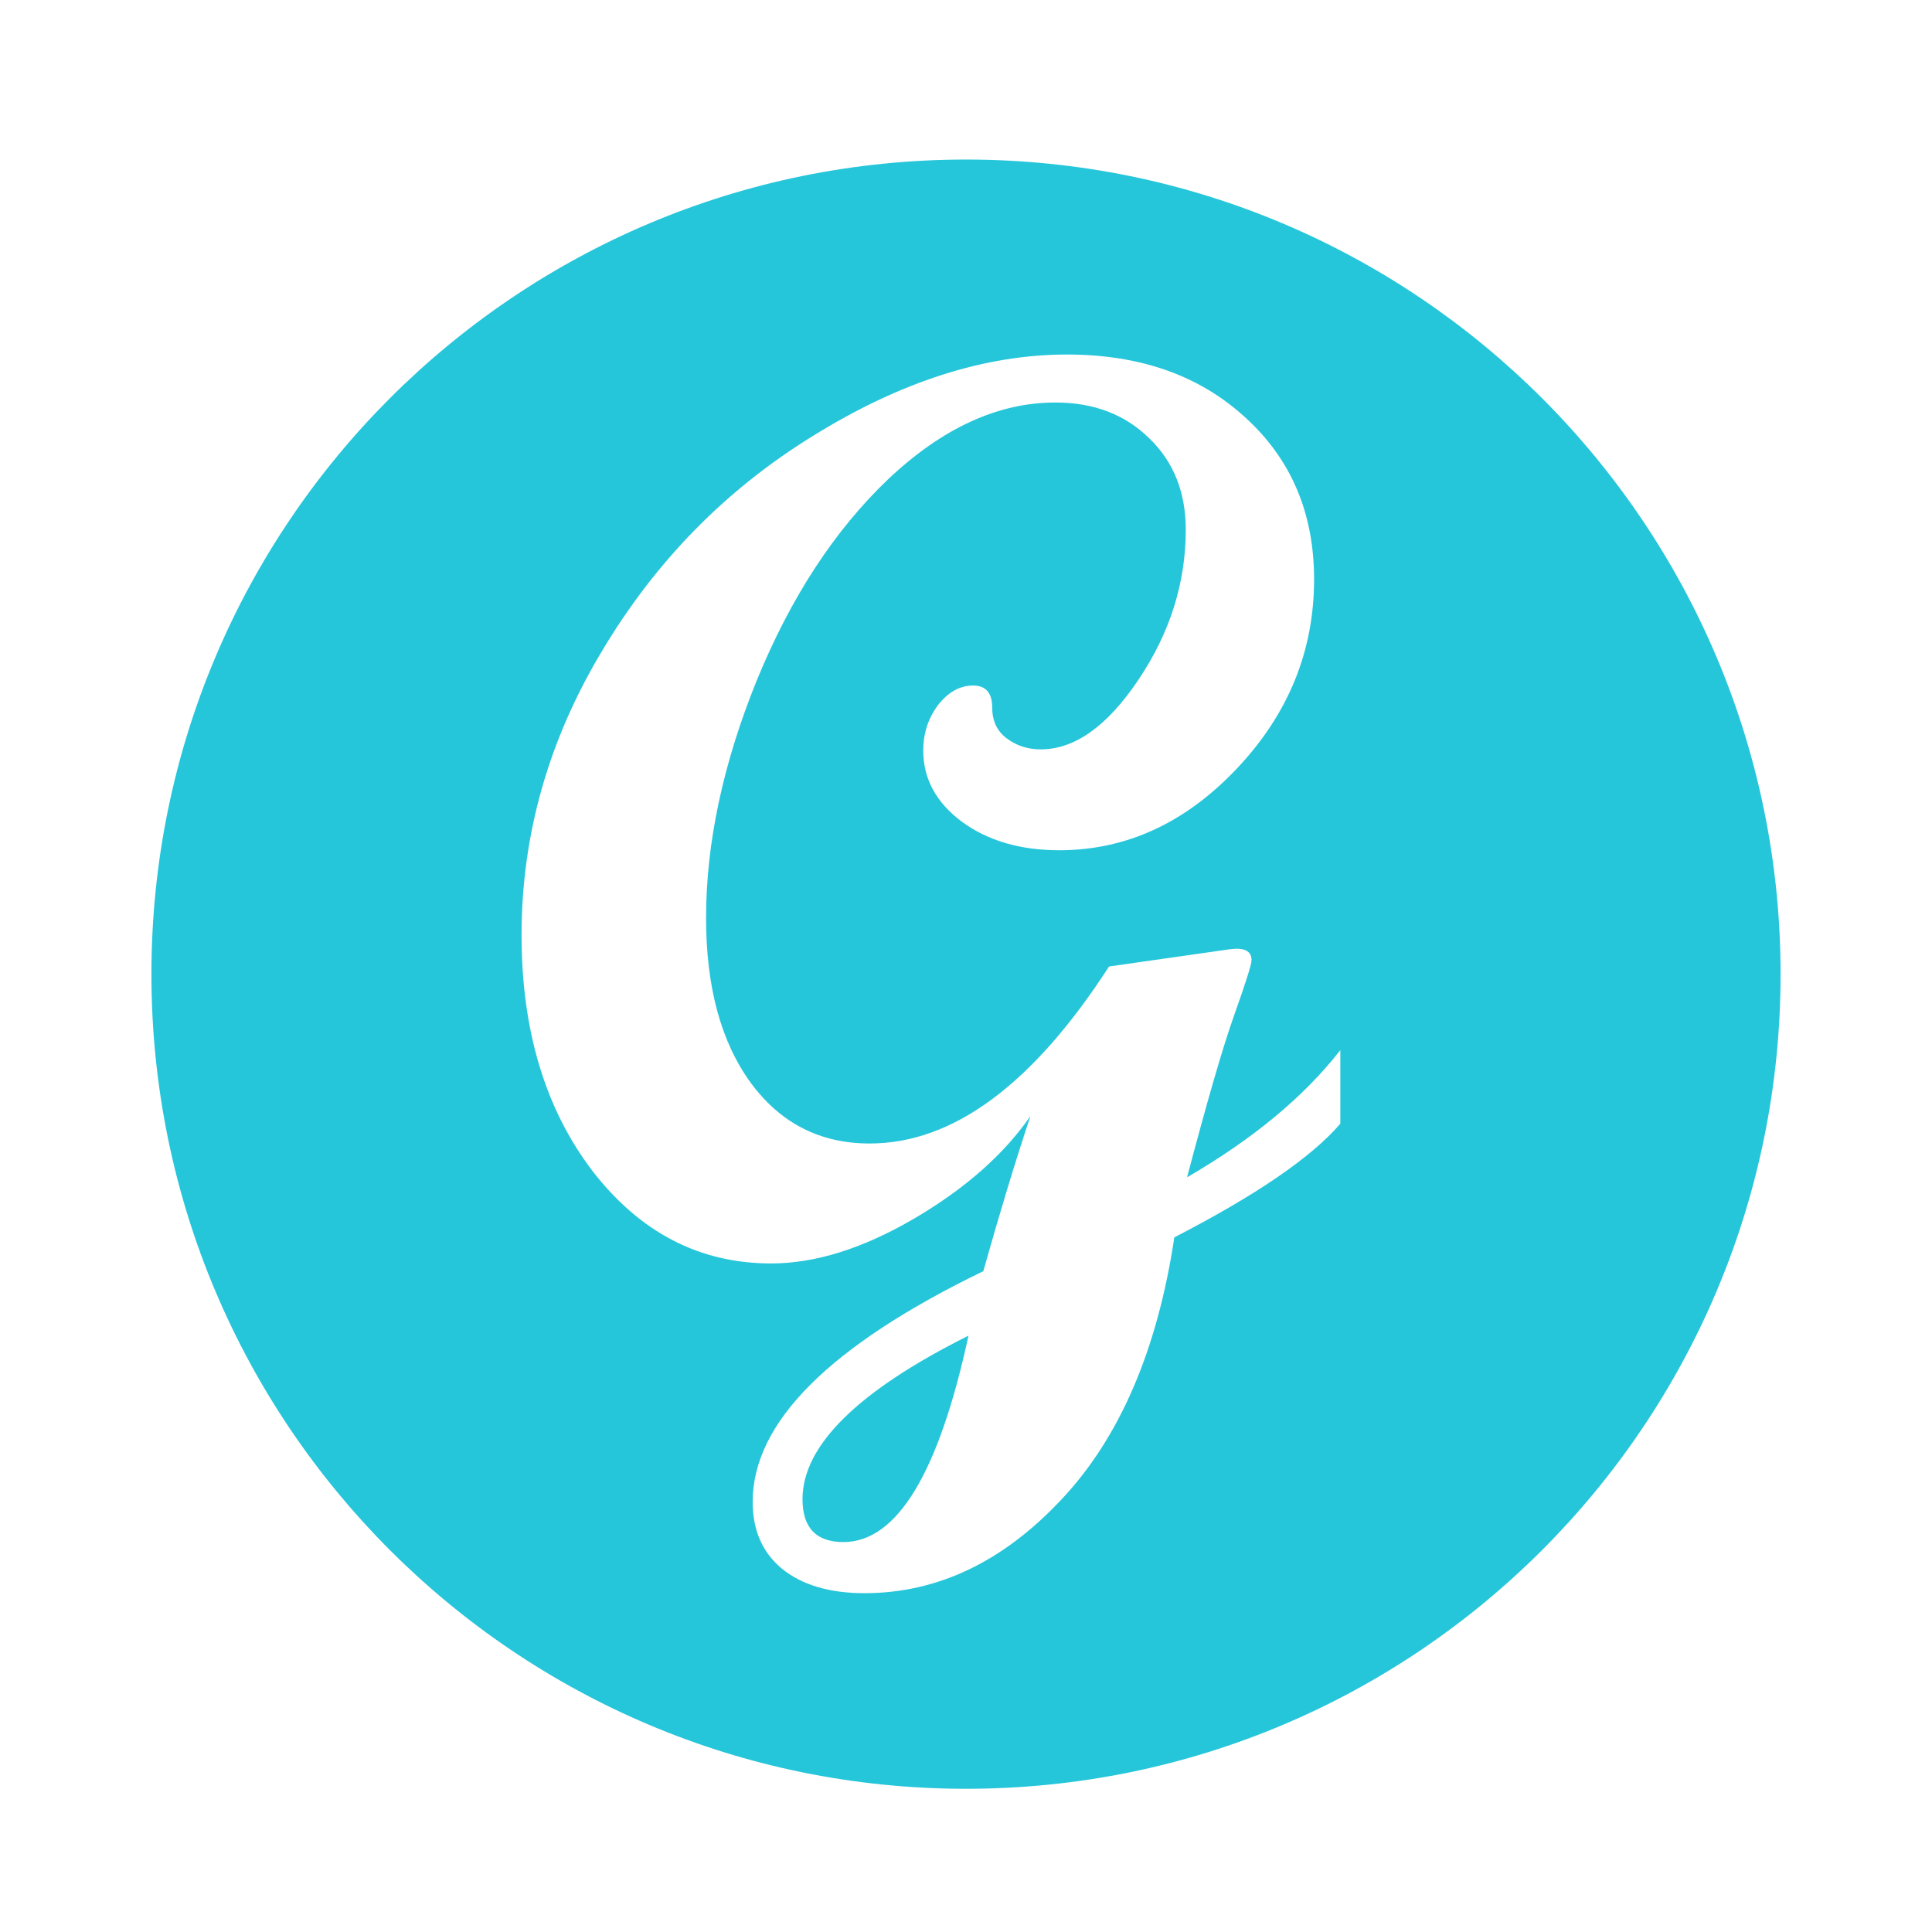
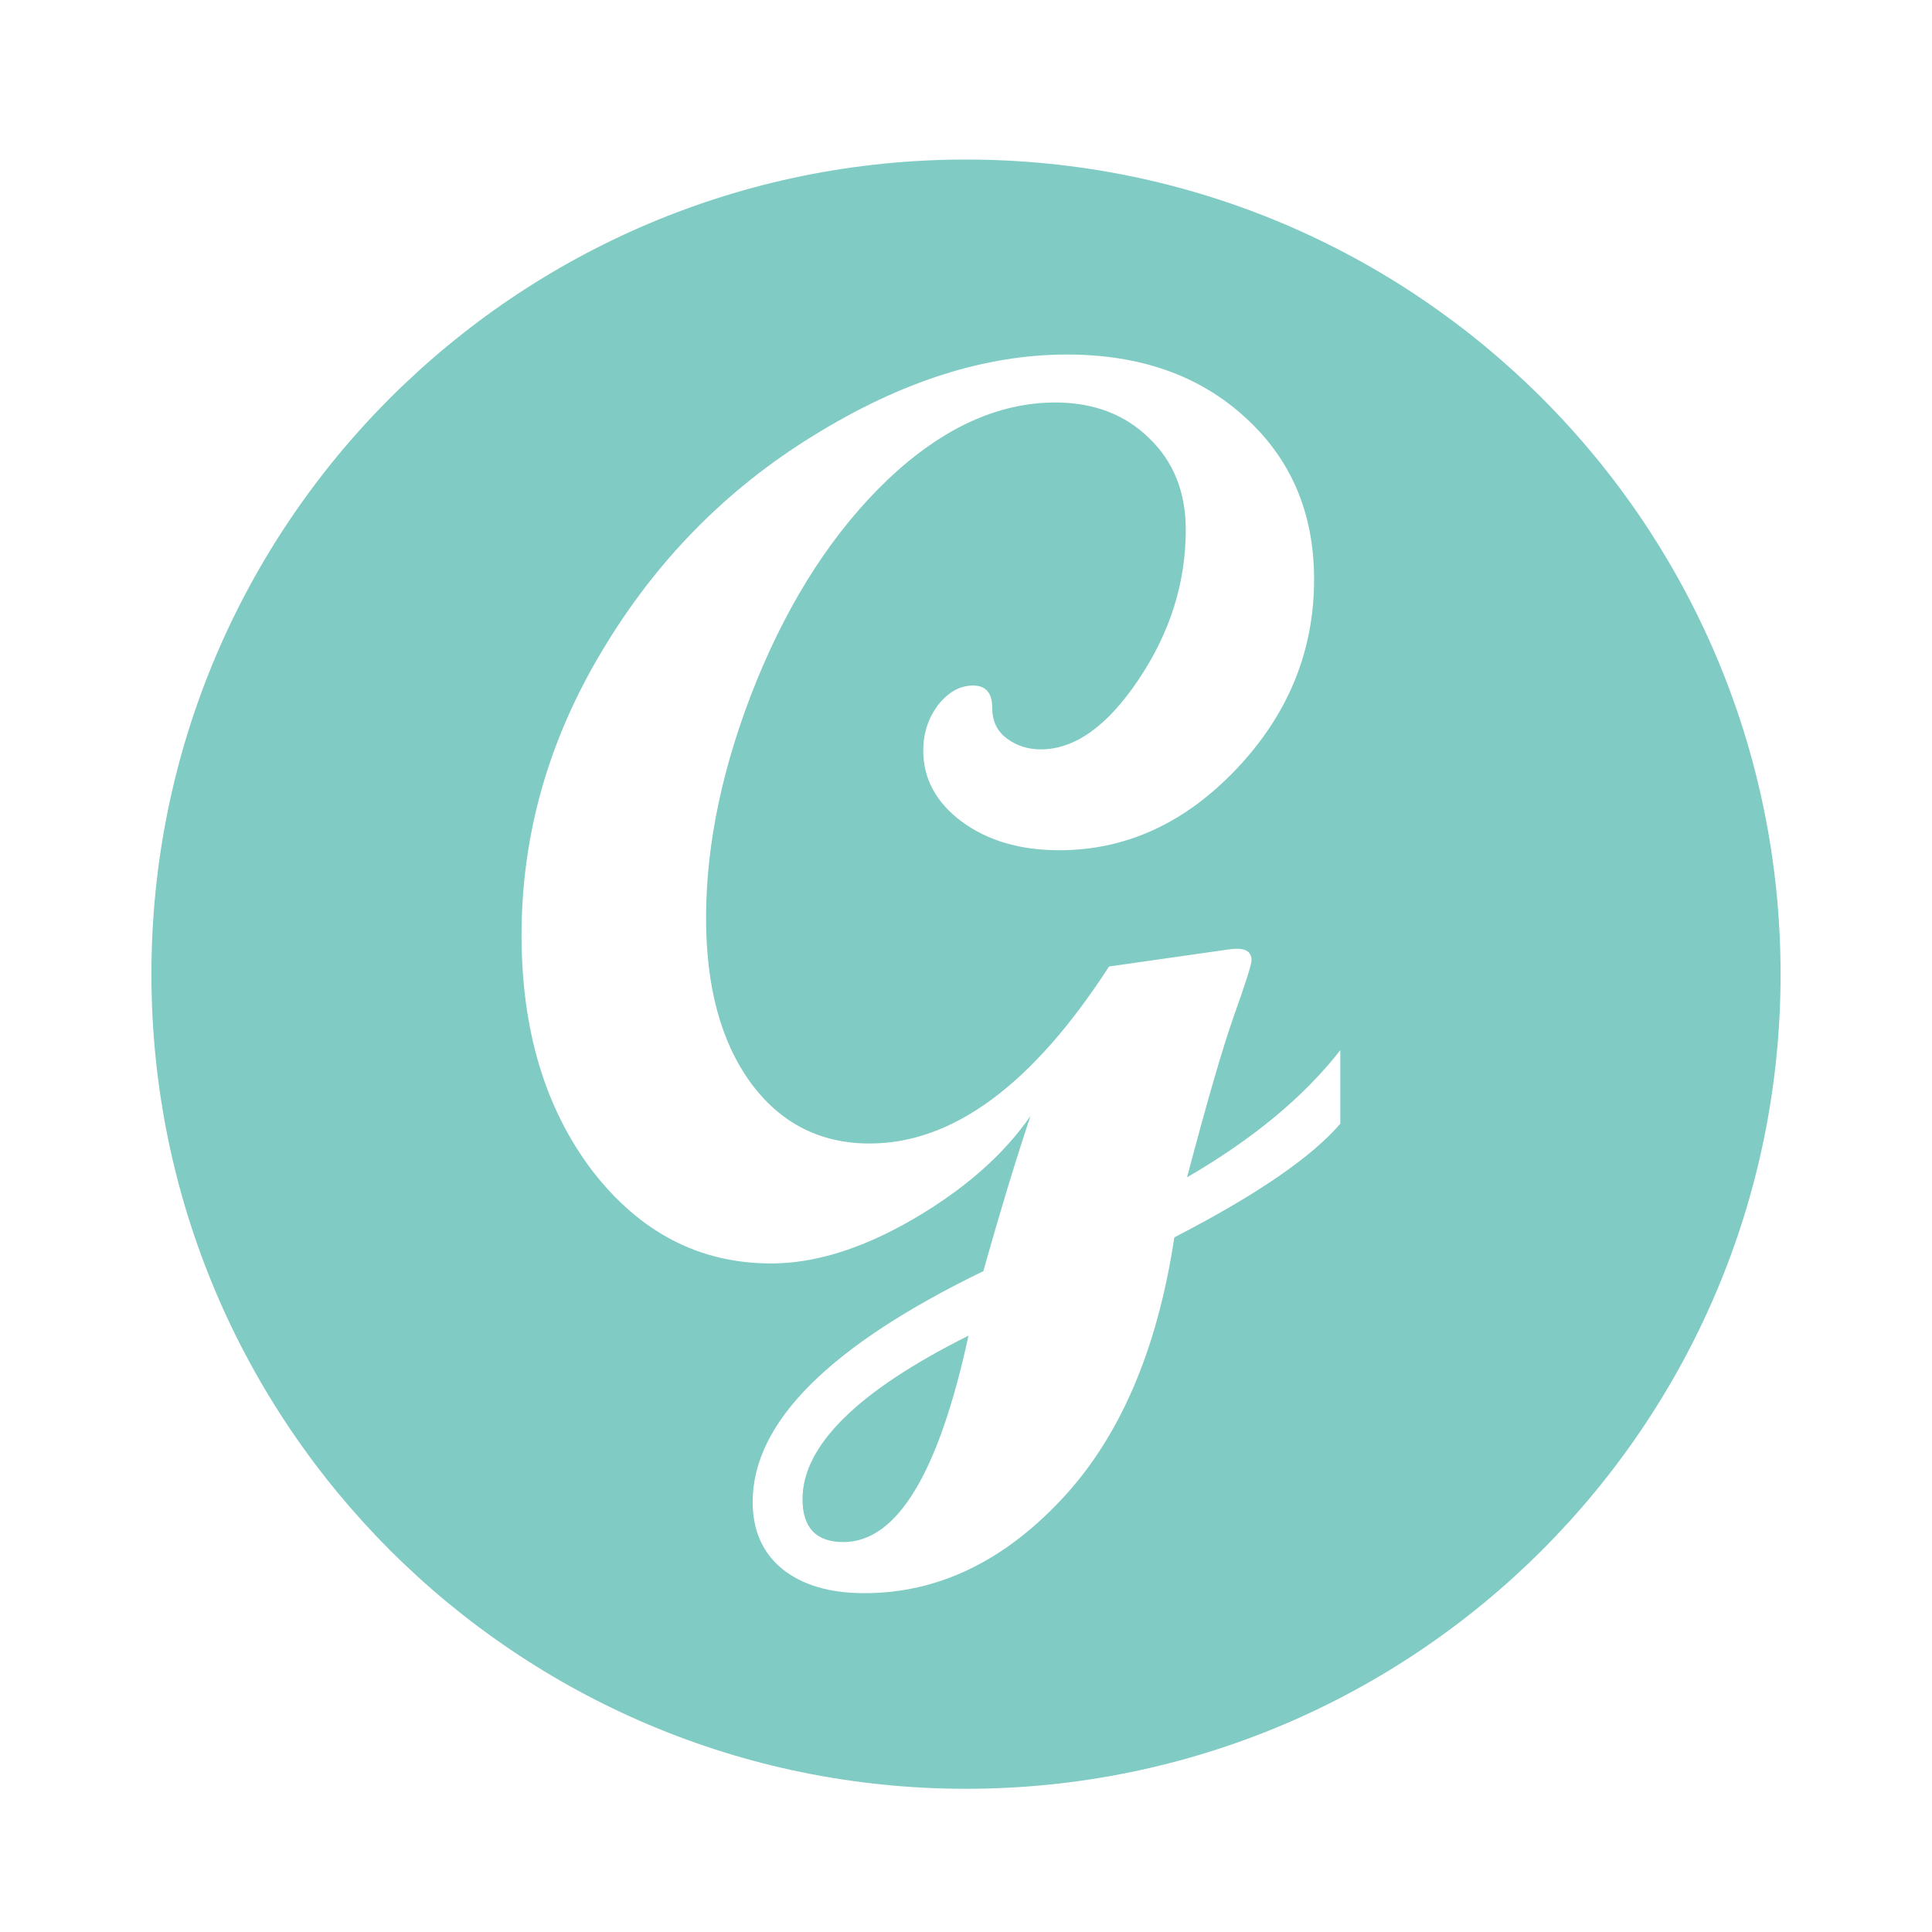
<svg xmlns="http://www.w3.org/2000/svg" version="1.1" width="24" height="24" viewBox="0 0 24 24" id="svg2">
  <defs id="defs8" />
-   <path style="fill:#26c6da;fill-opacity:1;stroke:none;stroke-opacity:1" d="M 12 1.982 A 10.119 10.119 0 0 0 1.881 12.102 A 10.119 10.119 0 0 0 12 22.221 A 10.119 10.119 0 0 0 22.119 12.102 A 10.119 10.119 0 0 0 12 1.982 z M 13.254 4.404 C 14.164 4.404 14.901 4.665 15.467 5.184 C 16.038 5.702 16.324 6.372 16.324 7.197 C 16.324 8.086 16.005 8.87 15.365 9.547 C 14.725 10.224 13.989 10.562 13.158 10.562 C 12.672 10.562 12.268 10.443 11.945 10.205 C 11.628 9.967 11.469 9.673 11.469 9.324 C 11.469 9.113 11.529 8.926 11.65 8.762 C 11.777 8.598 11.924 8.516 12.088 8.516 C 12.247 8.516 12.326 8.608 12.326 8.793 C 12.326 8.957 12.386 9.084 12.508 9.174 C 12.629 9.264 12.769 9.309 12.928 9.309 C 13.351 9.309 13.756 9.02 14.143 8.443 C 14.534 7.861 14.73 7.241 14.73 6.58 C 14.73 6.115 14.579 5.736 14.277 5.445 C 13.976 5.149 13.587 5 13.111 5 C 12.397 5 11.705 5.318 11.033 5.953 C 10.367 6.588 9.822 7.422 9.398 8.459 C 8.981 9.49 8.771 10.473 8.771 11.404 C 8.771 12.261 8.956 12.943 9.326 13.451 C 9.696 13.954 10.189 14.205 10.803 14.205 C 11.84 14.205 12.83 13.471 13.777 12.006 L 15.27 11.793 C 15.455 11.767 15.547 11.811 15.547 11.928 C 15.547 11.981 15.475 12.207 15.332 12.609 C 15.189 13.011 14.995 13.683 14.746 14.625 C 15.566 14.149 16.201 13.622 16.65 13.045 L 16.65 13.959 C 16.291 14.377 15.604 14.847 14.588 15.371 C 14.376 16.778 13.906 17.864 13.182 18.631 C 12.457 19.403 11.643 19.791 10.738 19.791 C 10.305 19.791 9.963 19.689 9.715 19.488 C 9.472 19.287 9.35 19.011 9.35 18.656 C 9.35 17.672 10.305 16.717 12.215 15.791 C 12.416 15.077 12.61 14.435 12.801 13.863 C 12.468 14.345 11.984 14.77 11.35 15.141 C 10.715 15.511 10.125 15.695 9.58 15.695 C 8.691 15.695 7.952 15.312 7.359 14.545 C 6.772 13.773 6.479 12.797 6.479 11.617 C 6.479 10.374 6.812 9.197 7.479 8.086 C 8.145 6.97 9.019 6.079 10.104 5.412 C 11.188 4.74 12.238 4.404 13.254 4.404 z M 12.031 16.592 C 10.656 17.279 9.969 17.957 9.969 18.623 C 9.969 18.977 10.138 19.156 10.477 19.156 C 11.143 19.156 11.661 18.3 12.031 16.592 z " id="path4133" />
+   <path style="fill:#80CBC4;fill-opacity:1;stroke:none;stroke-opacity:1" d="M 12 1.982 A 10.119 10.119 0 0 0 1.881 12.102 A 10.119 10.119 0 0 0 12 22.221 A 10.119 10.119 0 0 0 22.119 12.102 A 10.119 10.119 0 0 0 12 1.982 z M 13.254 4.404 C 14.164 4.404 14.901 4.665 15.467 5.184 C 16.038 5.702 16.324 6.372 16.324 7.197 C 16.324 8.086 16.005 8.87 15.365 9.547 C 14.725 10.224 13.989 10.562 13.158 10.562 C 12.672 10.562 12.268 10.443 11.945 10.205 C 11.628 9.967 11.469 9.673 11.469 9.324 C 11.469 9.113 11.529 8.926 11.65 8.762 C 11.777 8.598 11.924 8.516 12.088 8.516 C 12.247 8.516 12.326 8.608 12.326 8.793 C 12.326 8.957 12.386 9.084 12.508 9.174 C 12.629 9.264 12.769 9.309 12.928 9.309 C 13.351 9.309 13.756 9.02 14.143 8.443 C 14.534 7.861 14.73 7.241 14.73 6.58 C 14.73 6.115 14.579 5.736 14.277 5.445 C 13.976 5.149 13.587 5 13.111 5 C 12.397 5 11.705 5.318 11.033 5.953 C 10.367 6.588 9.822 7.422 9.398 8.459 C 8.981 9.49 8.771 10.473 8.771 11.404 C 8.771 12.261 8.956 12.943 9.326 13.451 C 9.696 13.954 10.189 14.205 10.803 14.205 C 11.84 14.205 12.83 13.471 13.777 12.006 L 15.27 11.793 C 15.455 11.767 15.547 11.811 15.547 11.928 C 15.547 11.981 15.475 12.207 15.332 12.609 C 15.189 13.011 14.995 13.683 14.746 14.625 C 15.566 14.149 16.201 13.622 16.65 13.045 L 16.65 13.959 C 16.291 14.377 15.604 14.847 14.588 15.371 C 14.376 16.778 13.906 17.864 13.182 18.631 C 12.457 19.403 11.643 19.791 10.738 19.791 C 10.305 19.791 9.963 19.689 9.715 19.488 C 9.472 19.287 9.35 19.011 9.35 18.656 C 9.35 17.672 10.305 16.717 12.215 15.791 C 12.416 15.077 12.61 14.435 12.801 13.863 C 12.468 14.345 11.984 14.77 11.35 15.141 C 10.715 15.511 10.125 15.695 9.58 15.695 C 8.691 15.695 7.952 15.312 7.359 14.545 C 6.772 13.773 6.479 12.797 6.479 11.617 C 6.479 10.374 6.812 9.197 7.479 8.086 C 8.145 6.97 9.019 6.079 10.104 5.412 C 11.188 4.74 12.238 4.404 13.254 4.404 z M 12.031 16.592 C 10.656 17.279 9.969 17.957 9.969 18.623 C 9.969 18.977 10.138 19.156 10.477 19.156 C 11.143 19.156 11.661 18.3 12.031 16.592 z " id="path4133" />
</svg>
